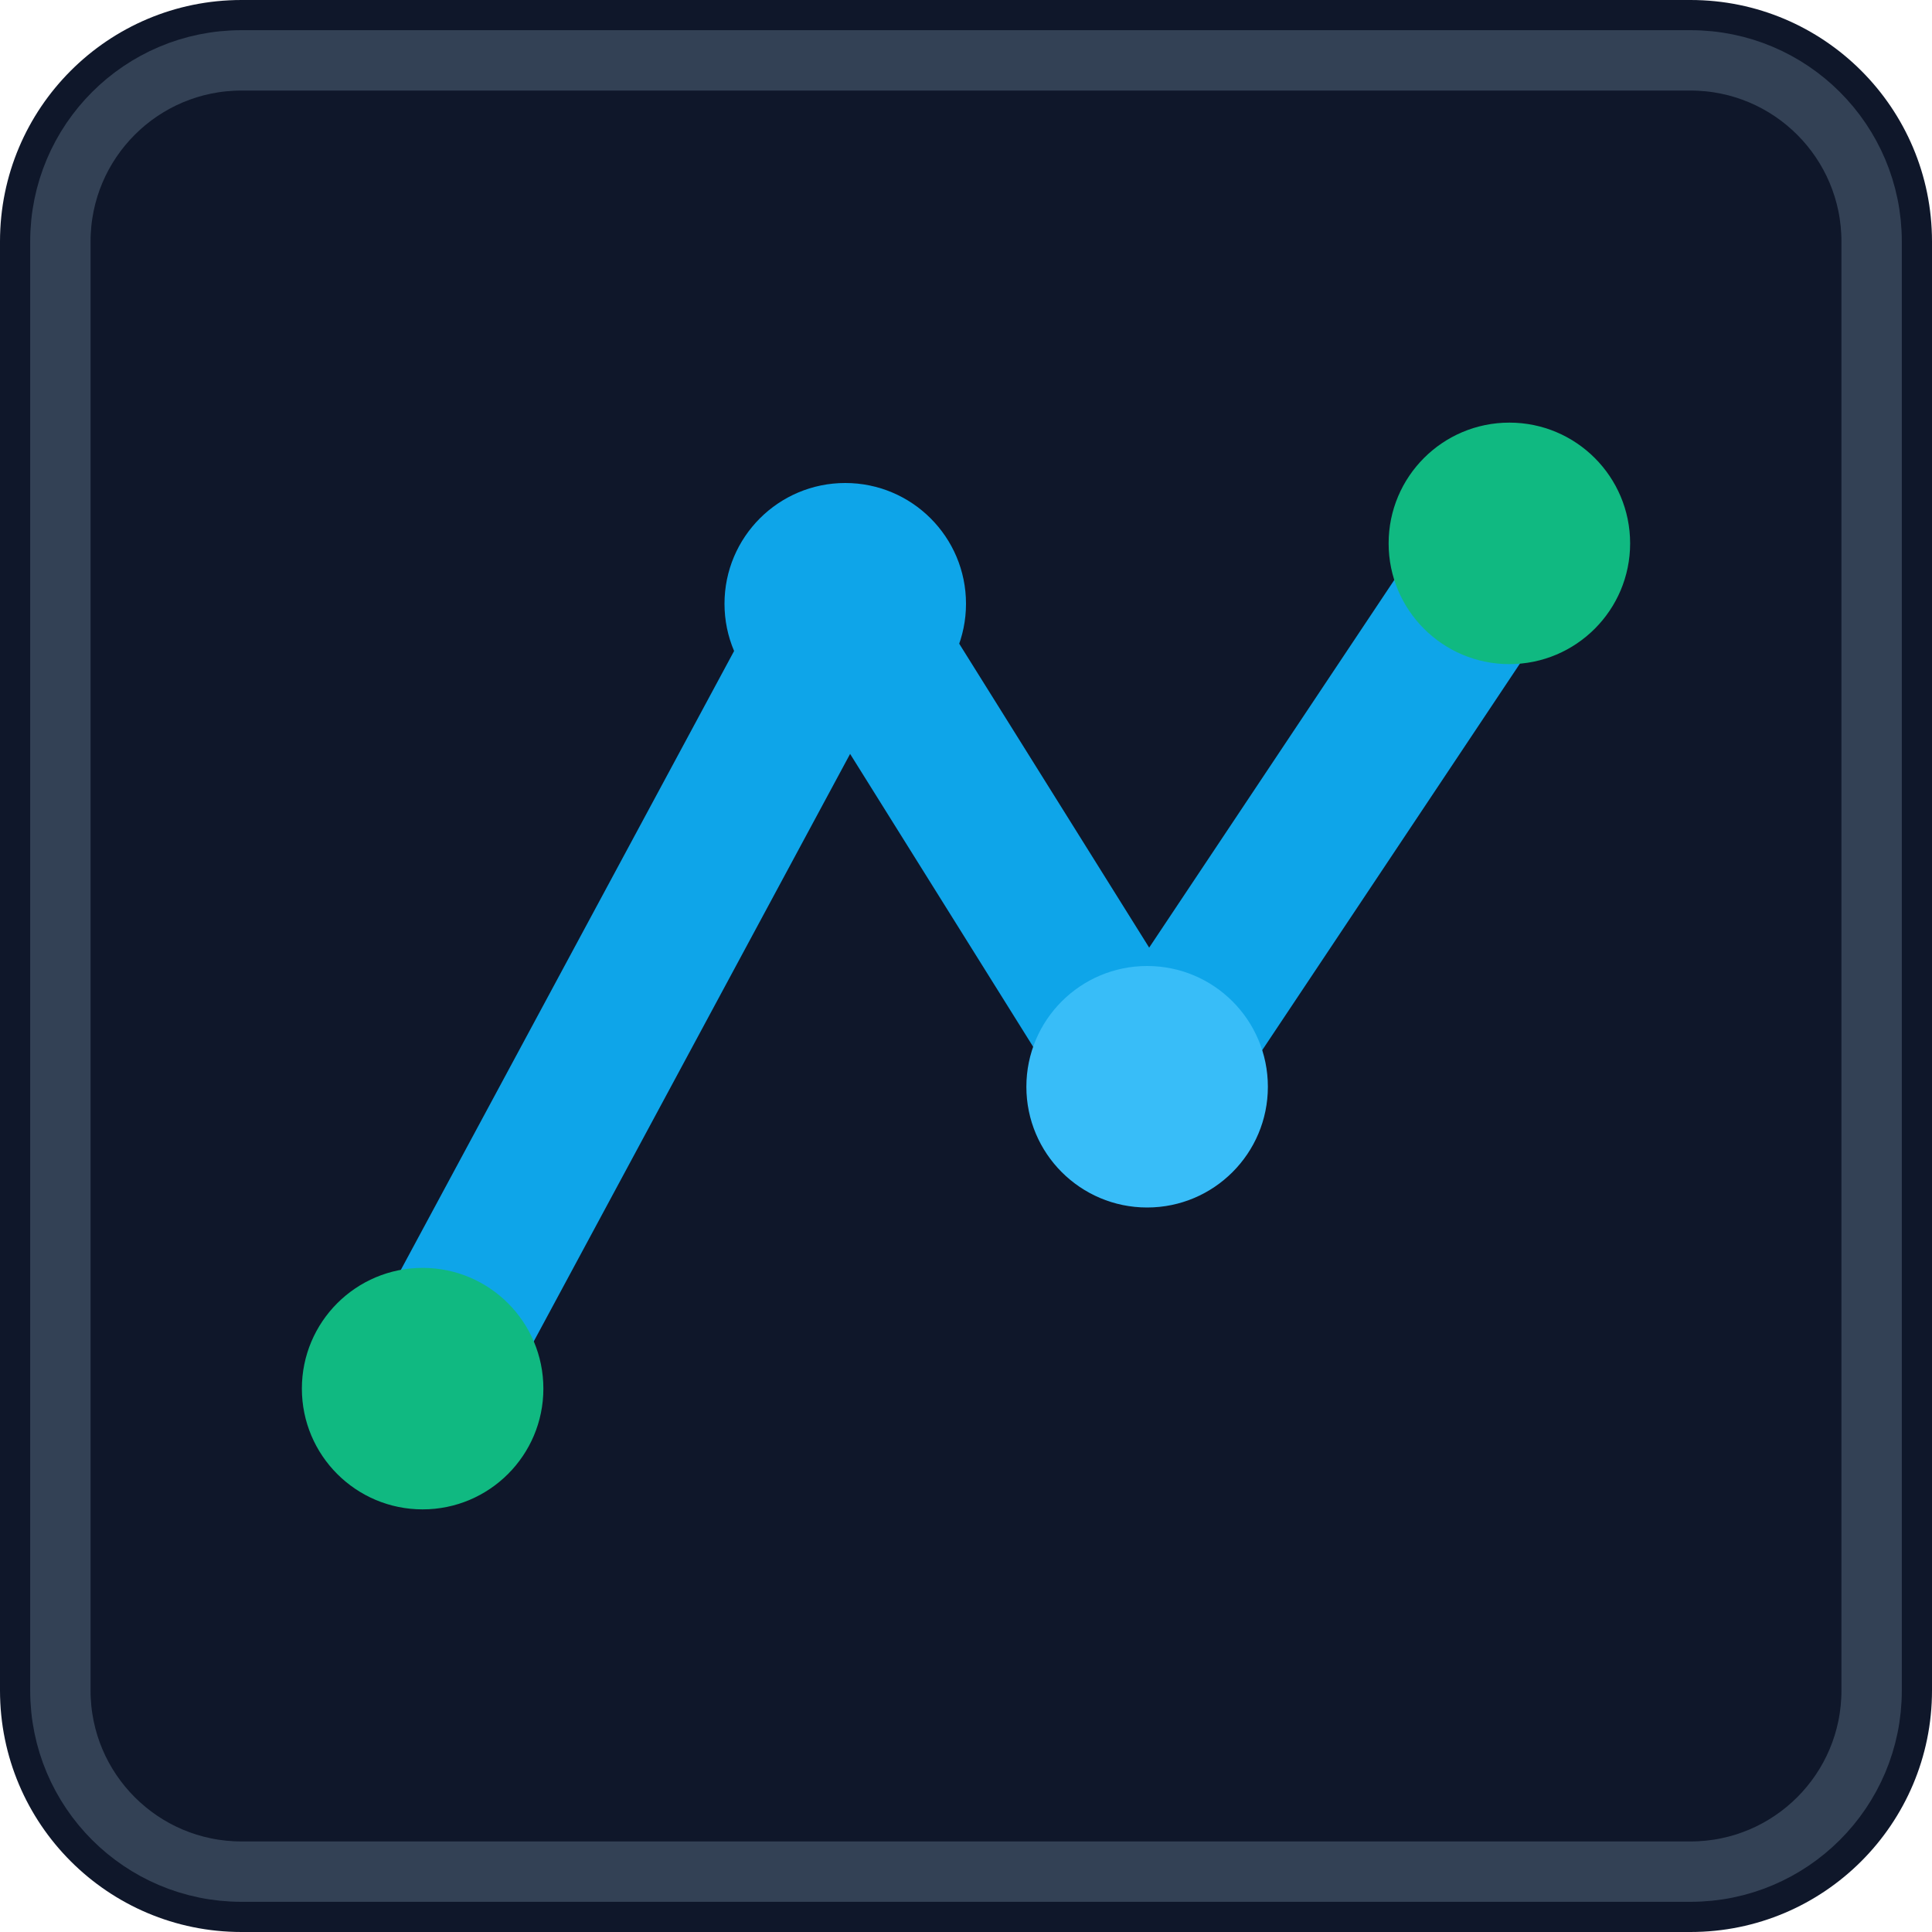
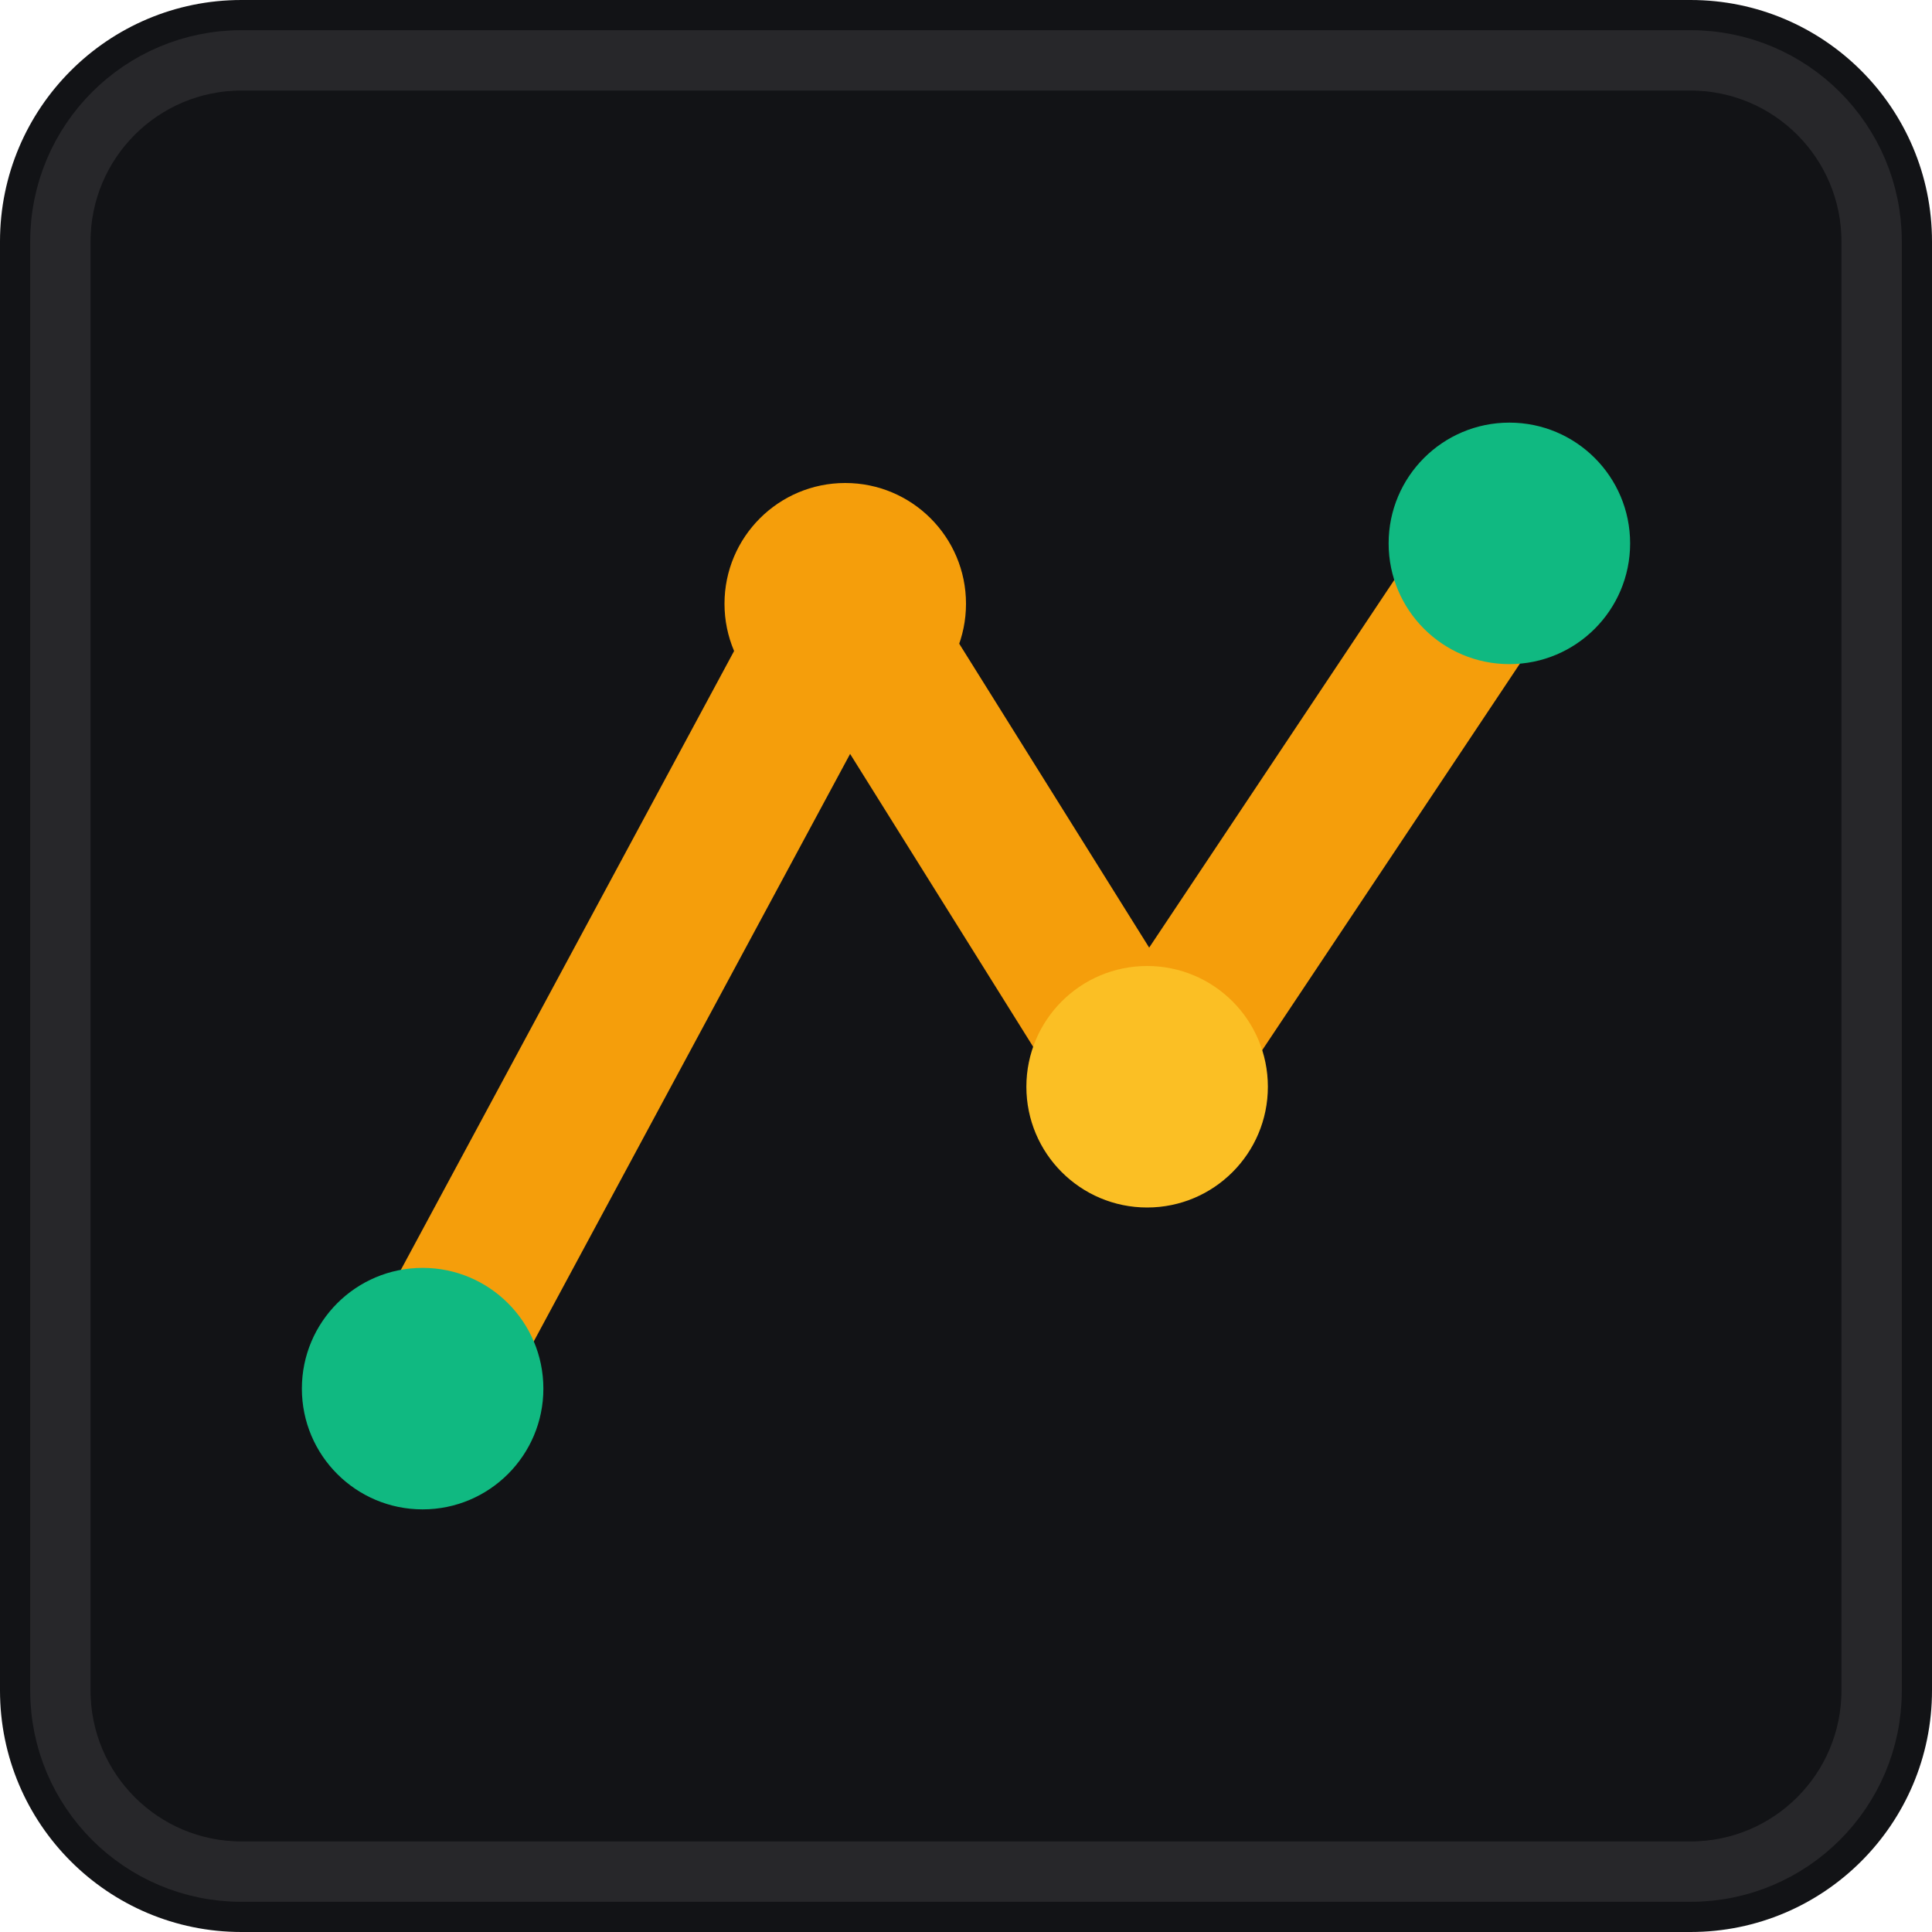
<svg xmlns="http://www.w3.org/2000/svg" viewBox="0 0 32 32" width="32" height="32">
-   <rect width="32" height="32" rx="4" fill="#0f172a" />
-   <rect x="1" y="1" width="30" height="30" rx="3" fill="none" stroke="#334155" stroke-width="1" />
-   <path d="M7 23 L14 10 L19 18 L25 9" fill="none" stroke="#0ea5e9" stroke-width="2.5" stroke-linecap="round" stroke-linejoin="round" />
+   <rect width="32" height="32" rx="4" fill="#121316" />
+   <rect x="1" y="1" width="30" height="30" rx="3" fill="none" stroke="#27272a" stroke-width="1" />
+   <path d="M7 23 L14 10 L19 18 L25 9" fill="none" stroke="#f59e0b" stroke-width="2.5" stroke-linecap="round" stroke-linejoin="round" />
  <circle cx="7" cy="23" r="2" fill="#10b981" />
-   <circle cx="14" cy="10" r="2" fill="#0ea5e9" />
-   <circle cx="19" cy="18" r="2" fill="#38bdf8" />
+   <circle cx="14" cy="10" r="2" fill="#f59e0b" />
+   <circle cx="19" cy="18" r="2" fill="#fbbf24" />
  <circle cx="25" cy="9" r="2" fill="#10b981" />
</svg>
